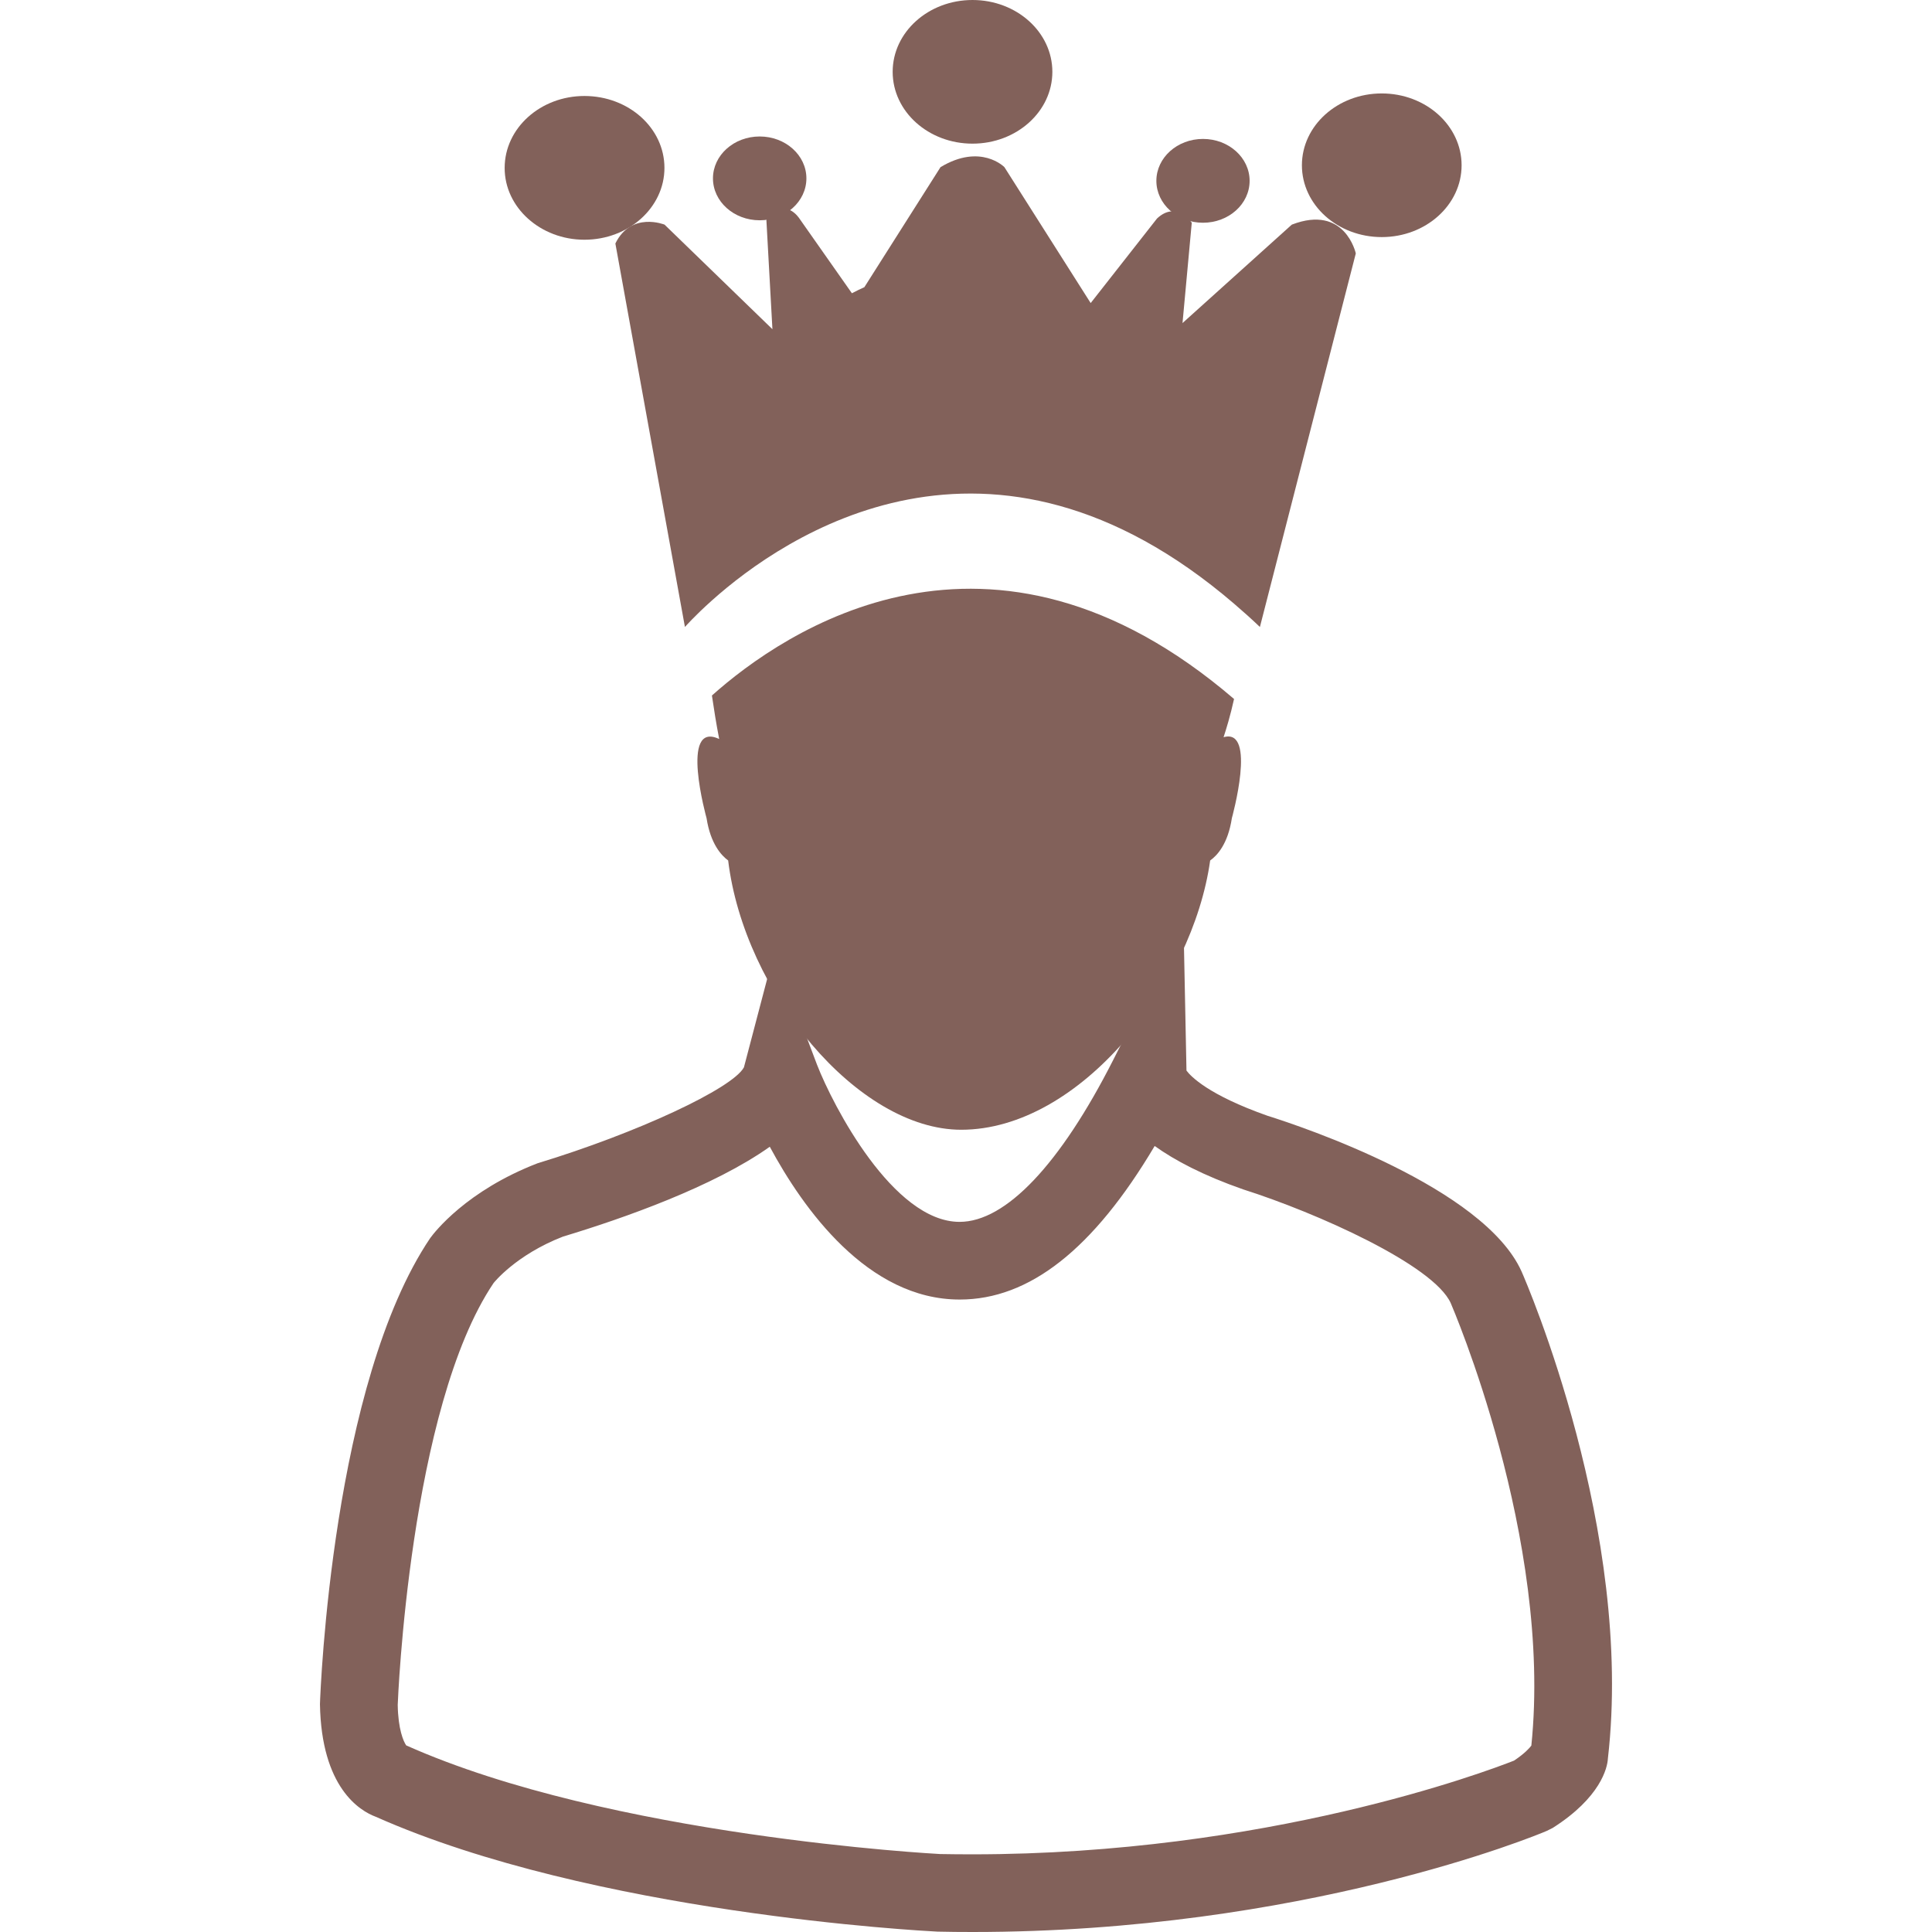
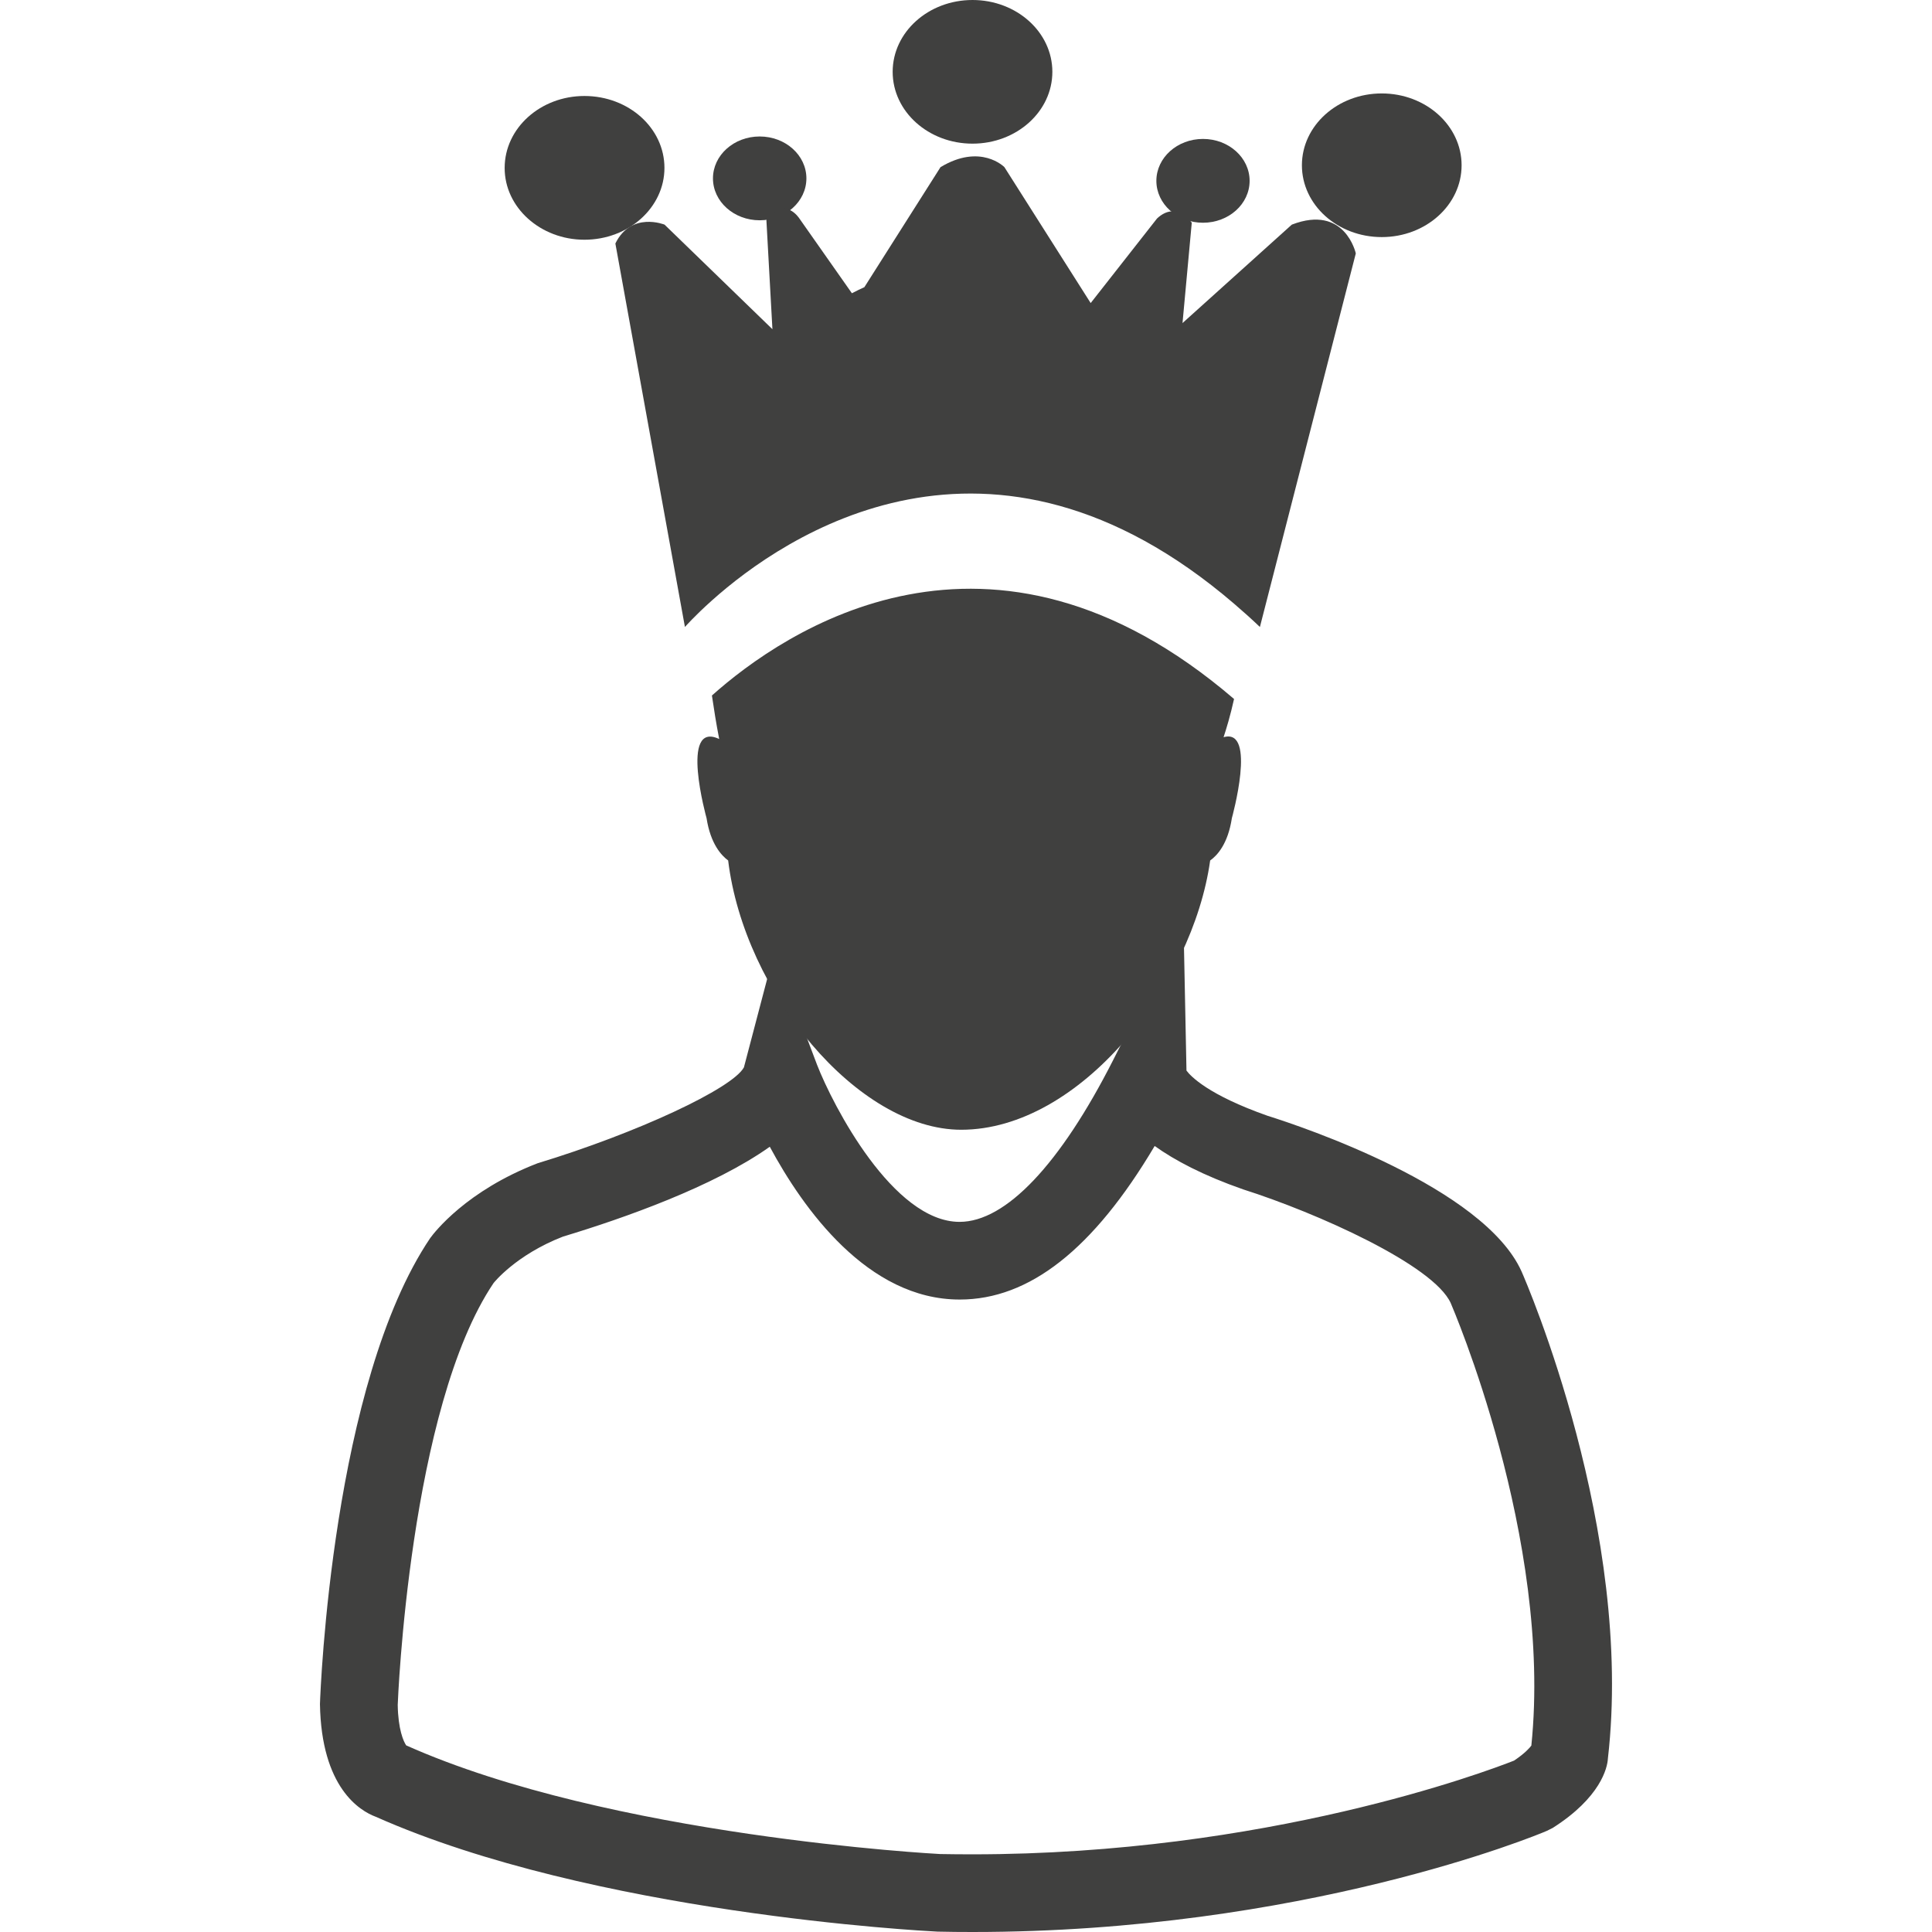
<svg xmlns="http://www.w3.org/2000/svg" version="1.1" id="Capa_1" x="0px" y="0px" viewBox="0 0 20.47 20.47" style="enable-background:new 0 0 20.47 20.47;" xml:space="preserve">
  <g>
    <g>
      <g>
-         <ellipse style="fill:#82615A;" cx="8.049" cy="1.89" rx="0.495" ry="0.444" />
+         <ellipse style="fill:#40403F;" cx="8.049" cy="1.89" rx="0.495" ry="0.444" />
      </g>
      <g>
-         <ellipse style="fill:#82615A;" cx="10.304" cy="0.761" rx="0.846" ry="0.761" />
+         <ellipse style="fill:#40403F;" cx="10.304" cy="0.761" rx="0.846" ry="0.761" />
      </g>
      <g>
-         <ellipse style="fill:#82615A;" cx="12.746" cy="1.916" rx="0.494" ry="0.444" />
+         <ellipse style="fill:#40403F;" cx="12.746" cy="1.916" rx="0.494" ry="0.444" />
      </g>
      <g>
-         <ellipse style="fill:#82615A;" cx="14.64" cy="1.751" rx="0.846" ry="0.761" />
+         <ellipse style="fill:#40403F;" cx="14.64" cy="1.751" rx="0.846" ry="0.761" />
      </g>
      <g>
-         <path style="fill:#82615A;" d="M6.192,2.54c0.469,0,0.848-0.342,0.848-0.761c0-0.422-0.379-0.762-0.848-0.762     c-0.465,0-0.845,0.34-0.845,0.762C5.346,2.198,5.726,2.54,6.192,2.54z" />
+         <path style="fill:#40403F;" d="M6.192,2.54c0.469,0,0.848-0.342,0.848-0.761c0-0.422-0.379-0.762-0.848-0.762     c-0.465,0-0.845,0.34-0.845,0.762C5.346,2.198,5.726,2.54,6.192,2.54z" />
      </g>
      <g>
-         <path style="fill:#82615A;" d="M6.52,2.58l0.737,4.063c0,0,0.101-0.116,0.287-0.282c0.76-0.679,2.944-2.184,5.532,0.036     c0.091,0.078,0.182,0.159,0.273,0.246l1.016-3.958c0,0-0.113-0.523-0.678-0.305l-1.158,1.043l0.098-1.063     c0,0-0.16-0.239-0.368-0.045l-0.703,0.896l-0.914-1.44c0,0-0.251-0.257-0.677,0L9.158,3.043C9.122,3.059,9.077,3.08,9.026,3.107     L8.469,2.314c0,0-0.155-0.244-0.349,0.016l0.064,1.158L7.041,2.38C7.041,2.38,6.688,2.237,6.52,2.58z" />
+         <path style="fill:#40403F;" d="M6.52,2.58l0.737,4.063c0,0,0.101-0.116,0.287-0.282c0.76-0.679,2.944-2.184,5.532,0.036     c0.091,0.078,0.182,0.159,0.273,0.246l1.016-3.958c0,0-0.113-0.523-0.678-0.305l-1.158,1.043l0.098-1.063     c0,0-0.16-0.239-0.368-0.045l-0.703,0.896l-0.914-1.44c0,0-0.251-0.257-0.677,0L9.158,3.043C9.122,3.059,9.077,3.08,9.026,3.107     L8.469,2.314c0,0-0.155-0.244-0.349,0.016l0.064,1.158L7.041,2.38C7.041,2.38,6.688,2.237,6.52,2.58z" />
      </g>
      <g>
-         <path style="fill:#82615A;" d="M10.304,20.47L10.304,20.47c-0.123,0-0.248-0.001-0.372-0.004     c-0.16-0.008-3.646-0.193-5.951-1.217c-0.17-0.063-0.576-0.31-0.591-1.193c0.005-0.158,0.132-3.401,1.168-4.938     c0.046-0.063,0.384-0.502,1.138-0.793c1.056-0.321,2.064-0.792,2.186-1.016l0.322-1.225l0.453,1.198     c0.168,0.432,0.806,1.664,1.51,1.664c0.489,0,1.066-0.609,1.627-1.714l0.745-1.469l0.032,1.58     c0.045,0.061,0.232,0.258,0.859,0.479c0.368,0.115,2.291,0.76,2.691,1.649c0.051,0.115,1.193,2.753,0.915,5.161     c-0.005,0.099-0.078,0.413-0.584,0.735l-0.062,0.031C16.287,19.444,13.8,20.47,10.304,20.47z M4.304,18.493     c2.165,0.966,5.623,1.149,5.657,1.151c0.107,0.002,0.226,0.003,0.342,0.003c3.115,0,5.442-0.876,5.739-0.993     c0.115-0.077,0.165-0.135,0.183-0.159c0.226-2.195-0.844-4.663-0.854-4.688c-0.182-0.404-1.421-0.958-2.199-1.205     c-0.427-0.149-0.727-0.309-0.938-0.46c-0.649,1.094-1.328,1.627-2.065,1.627c-0.976,0.001-1.661-0.965-2.013-1.619     c-0.592,0.421-1.548,0.758-2.191,0.952c-0.5,0.194-0.734,0.49-0.736,0.493c-0.892,1.324-1.014,4.438-1.015,4.469     C4.218,18.321,4.275,18.452,4.304,18.493z" />
+         <path style="fill:#40403F;" d="M10.304,20.47L10.304,20.47c-0.123,0-0.248-0.001-0.372-0.004     c-0.16-0.008-3.646-0.193-5.951-1.217c-0.17-0.063-0.576-0.31-0.591-1.193c0.005-0.158,0.132-3.401,1.168-4.938     c0.046-0.063,0.384-0.502,1.138-0.793c1.056-0.321,2.064-0.792,2.186-1.016l0.322-1.225l0.453,1.198     c0.168,0.432,0.806,1.664,1.51,1.664c0.489,0,1.066-0.609,1.627-1.714l0.745-1.469l0.032,1.58     c0.045,0.061,0.232,0.258,0.859,0.479c0.368,0.115,2.291,0.76,2.691,1.649c0.051,0.115,1.193,2.753,0.915,5.161     c-0.005,0.099-0.078,0.413-0.584,0.735l-0.062,0.031C16.287,19.444,13.8,20.47,10.304,20.47z M4.304,18.493     c2.165,0.966,5.623,1.149,5.657,1.151c0.107,0.002,0.226,0.003,0.342,0.003c3.115,0,5.442-0.876,5.739-0.993     c0.115-0.077,0.165-0.135,0.183-0.159c0.226-2.195-0.844-4.663-0.854-4.688c-0.182-0.404-1.421-0.958-2.199-1.205     c-0.427-0.149-0.727-0.309-0.938-0.46c-0.649,1.094-1.328,1.627-2.065,1.627c-0.976,0.001-1.661-0.965-2.013-1.619     c-0.592,0.421-1.548,0.758-2.191,0.952c-0.5,0.194-0.734,0.49-0.736,0.493c-0.892,1.324-1.014,4.438-1.015,4.469     C4.218,18.321,4.275,18.452,4.304,18.493z" />
      </g>
      <g>
-         <path style="fill:#82615A;" d="M7.486,8.668c0.043,0.277,0.16,0.398,0.229,0.449c0.17,1.401,1.375,2.853,2.469,2.853     c1.257,0,2.452-1.526,2.638-2.853c0.072-0.051,0.188-0.172,0.23-0.449c0,0,0.268-0.961-0.088-0.857     c0.028-0.085,0.072-0.228,0.111-0.405c-2.588-2.221-4.772-0.715-5.532-0.037C7.564,7.513,7.588,7.664,7.62,7.83     C7.196,7.63,7.486,8.668,7.486,8.668z" />
+         <path style="fill:#40403F;" d="M7.486,8.668c0.043,0.277,0.16,0.398,0.229,0.449c0.17,1.401,1.375,2.853,2.469,2.853     c1.257,0,2.452-1.526,2.638-2.853c0.072-0.051,0.188-0.172,0.23-0.449c0,0,0.268-0.961-0.088-0.857     c0.028-0.085,0.072-0.228,0.111-0.405c-2.588-2.221-4.772-0.715-5.532-0.037C7.564,7.513,7.588,7.664,7.62,7.83     C7.196,7.63,7.486,8.668,7.486,8.668z" />
      </g>
    </g>
  </g>
  <g>
</g>
  <g>
</g>
  <g>
</g>
  <g>
</g>
  <g>
</g>
  <g>
</g>
  <g>
</g>
  <g>
</g>
  <g>
</g>
  <g>
</g>
  <g>
</g>
  <g>
</g>
  <g>
</g>
  <g>
</g>
  <g>
</g>
</svg>
